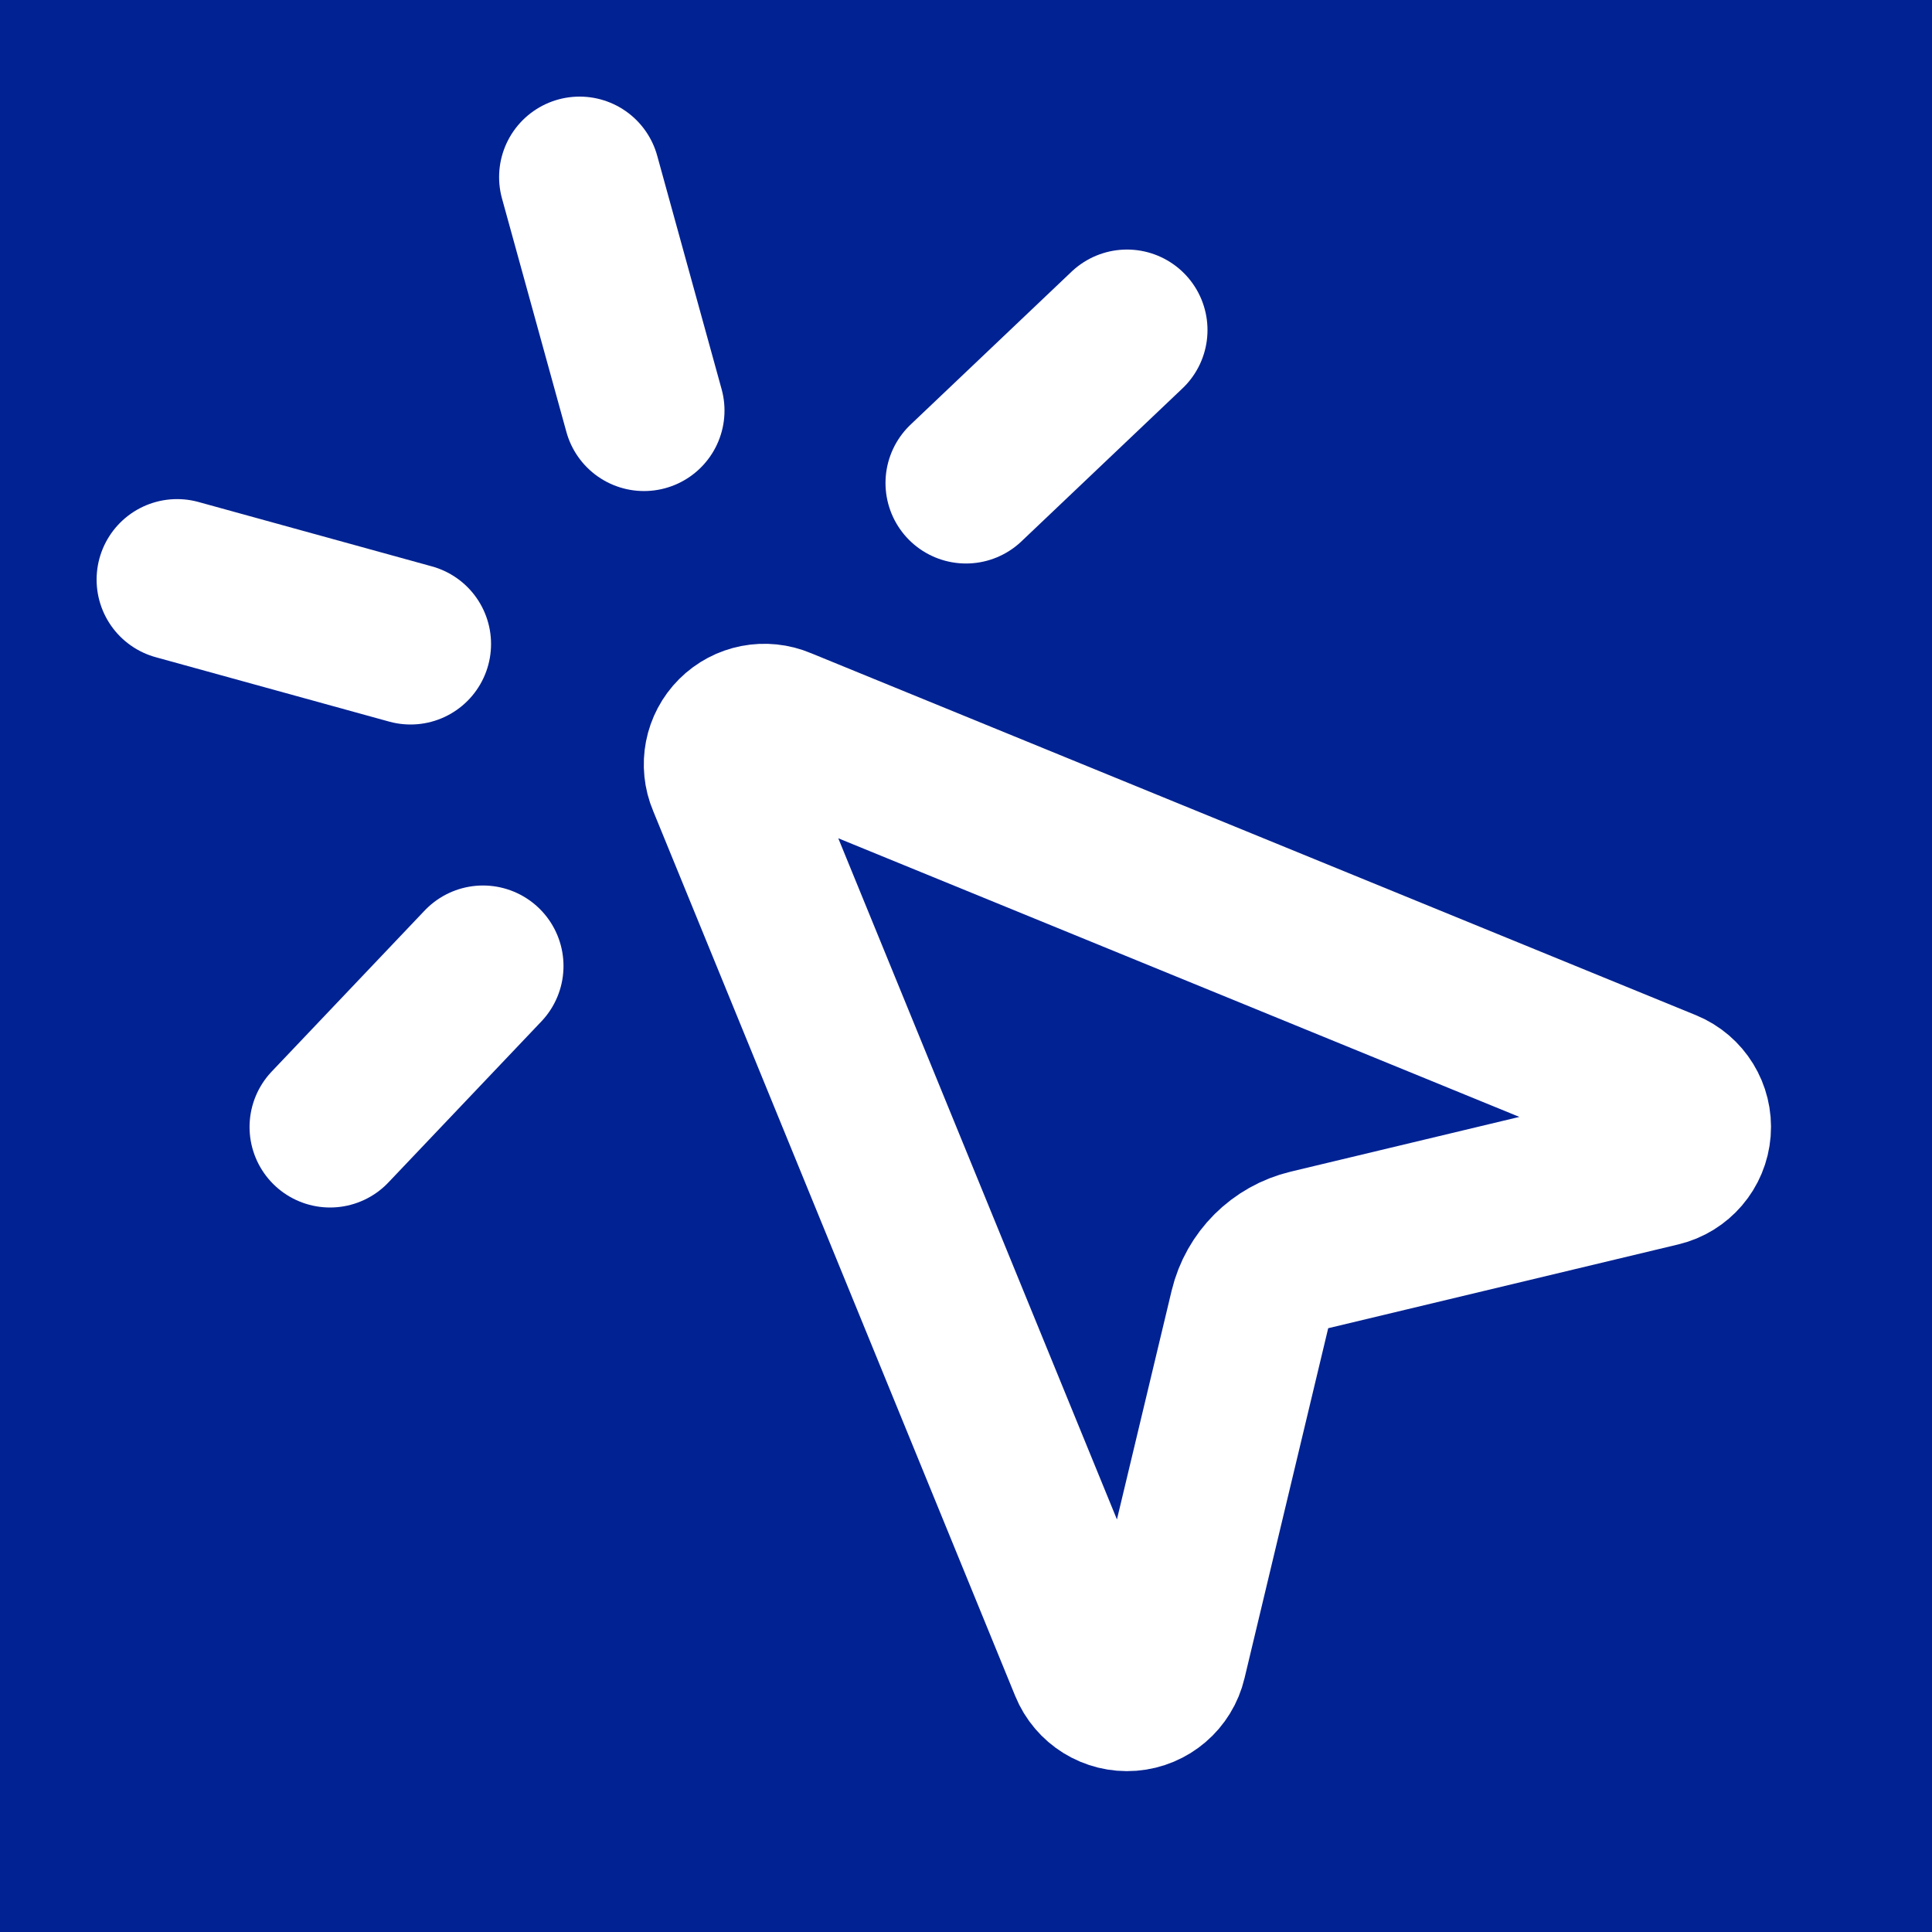
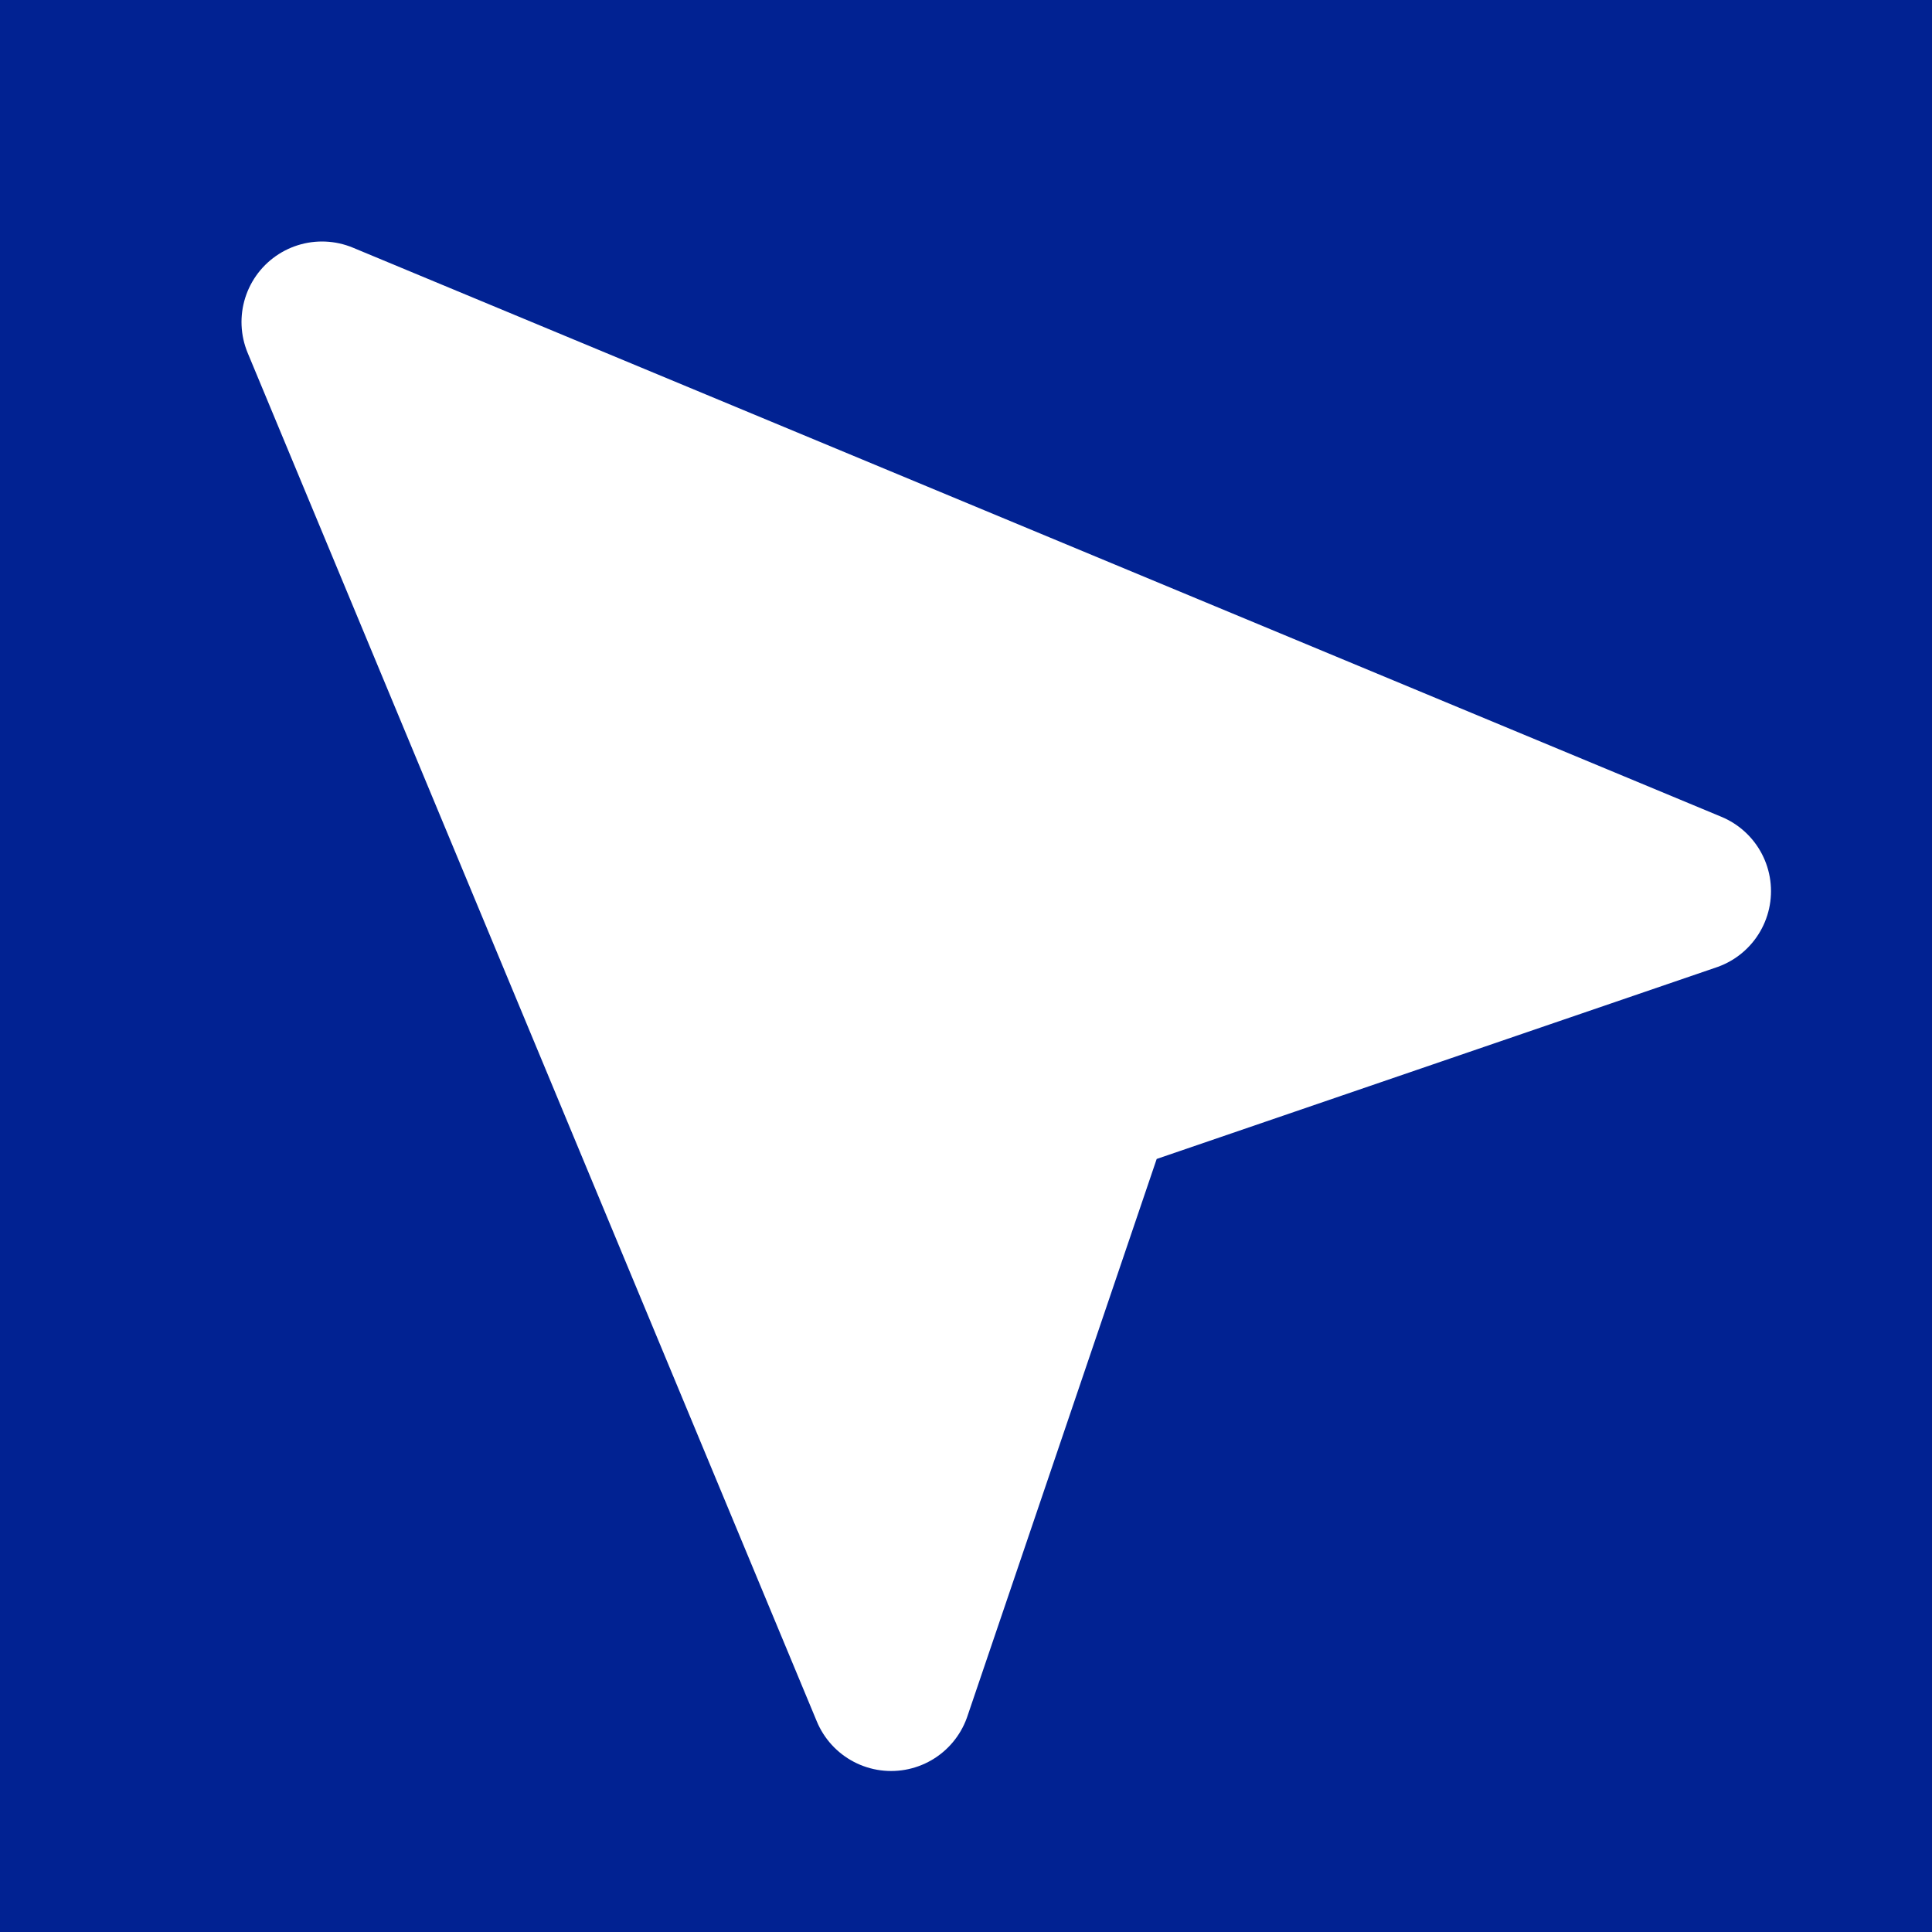
<svg xmlns="http://www.w3.org/2000/svg" viewBox="0 0 24 24" width="24" height="24" role="img" aria-label="Macros Repeater">
  <rect width="24" height="24" fill="#012292" />
-   <g fill="none" stroke="#ffffff" stroke-width="2" stroke-linecap="round" stroke-linejoin="round">
-     <path d="M14 4.1 12 6" />
-     <path d="m5.1 8-2.9-.8" />
-     <path d="m6 12-1.9 2" />
-     <path d="M7.2 2.2 8 5.1" />
-     <path d="M9.037 9.69a.498.498 0 0 1 .653-.653l11 4.5a.5.5 0 0 1-.074.949l-4.349 1.041a1 1 0 0 0-.74.739l-1.04 4.35a.5.5 0 0 1-.95.074z" />
+   <g fill="#ffffff" stroke="#ffffff" stroke-width="2" stroke-linecap="round" stroke-linejoin="round">
+     <path d="m4 4 7.07 17 2.51-7.39L21 11.07z" />
  </g>
</svg>
